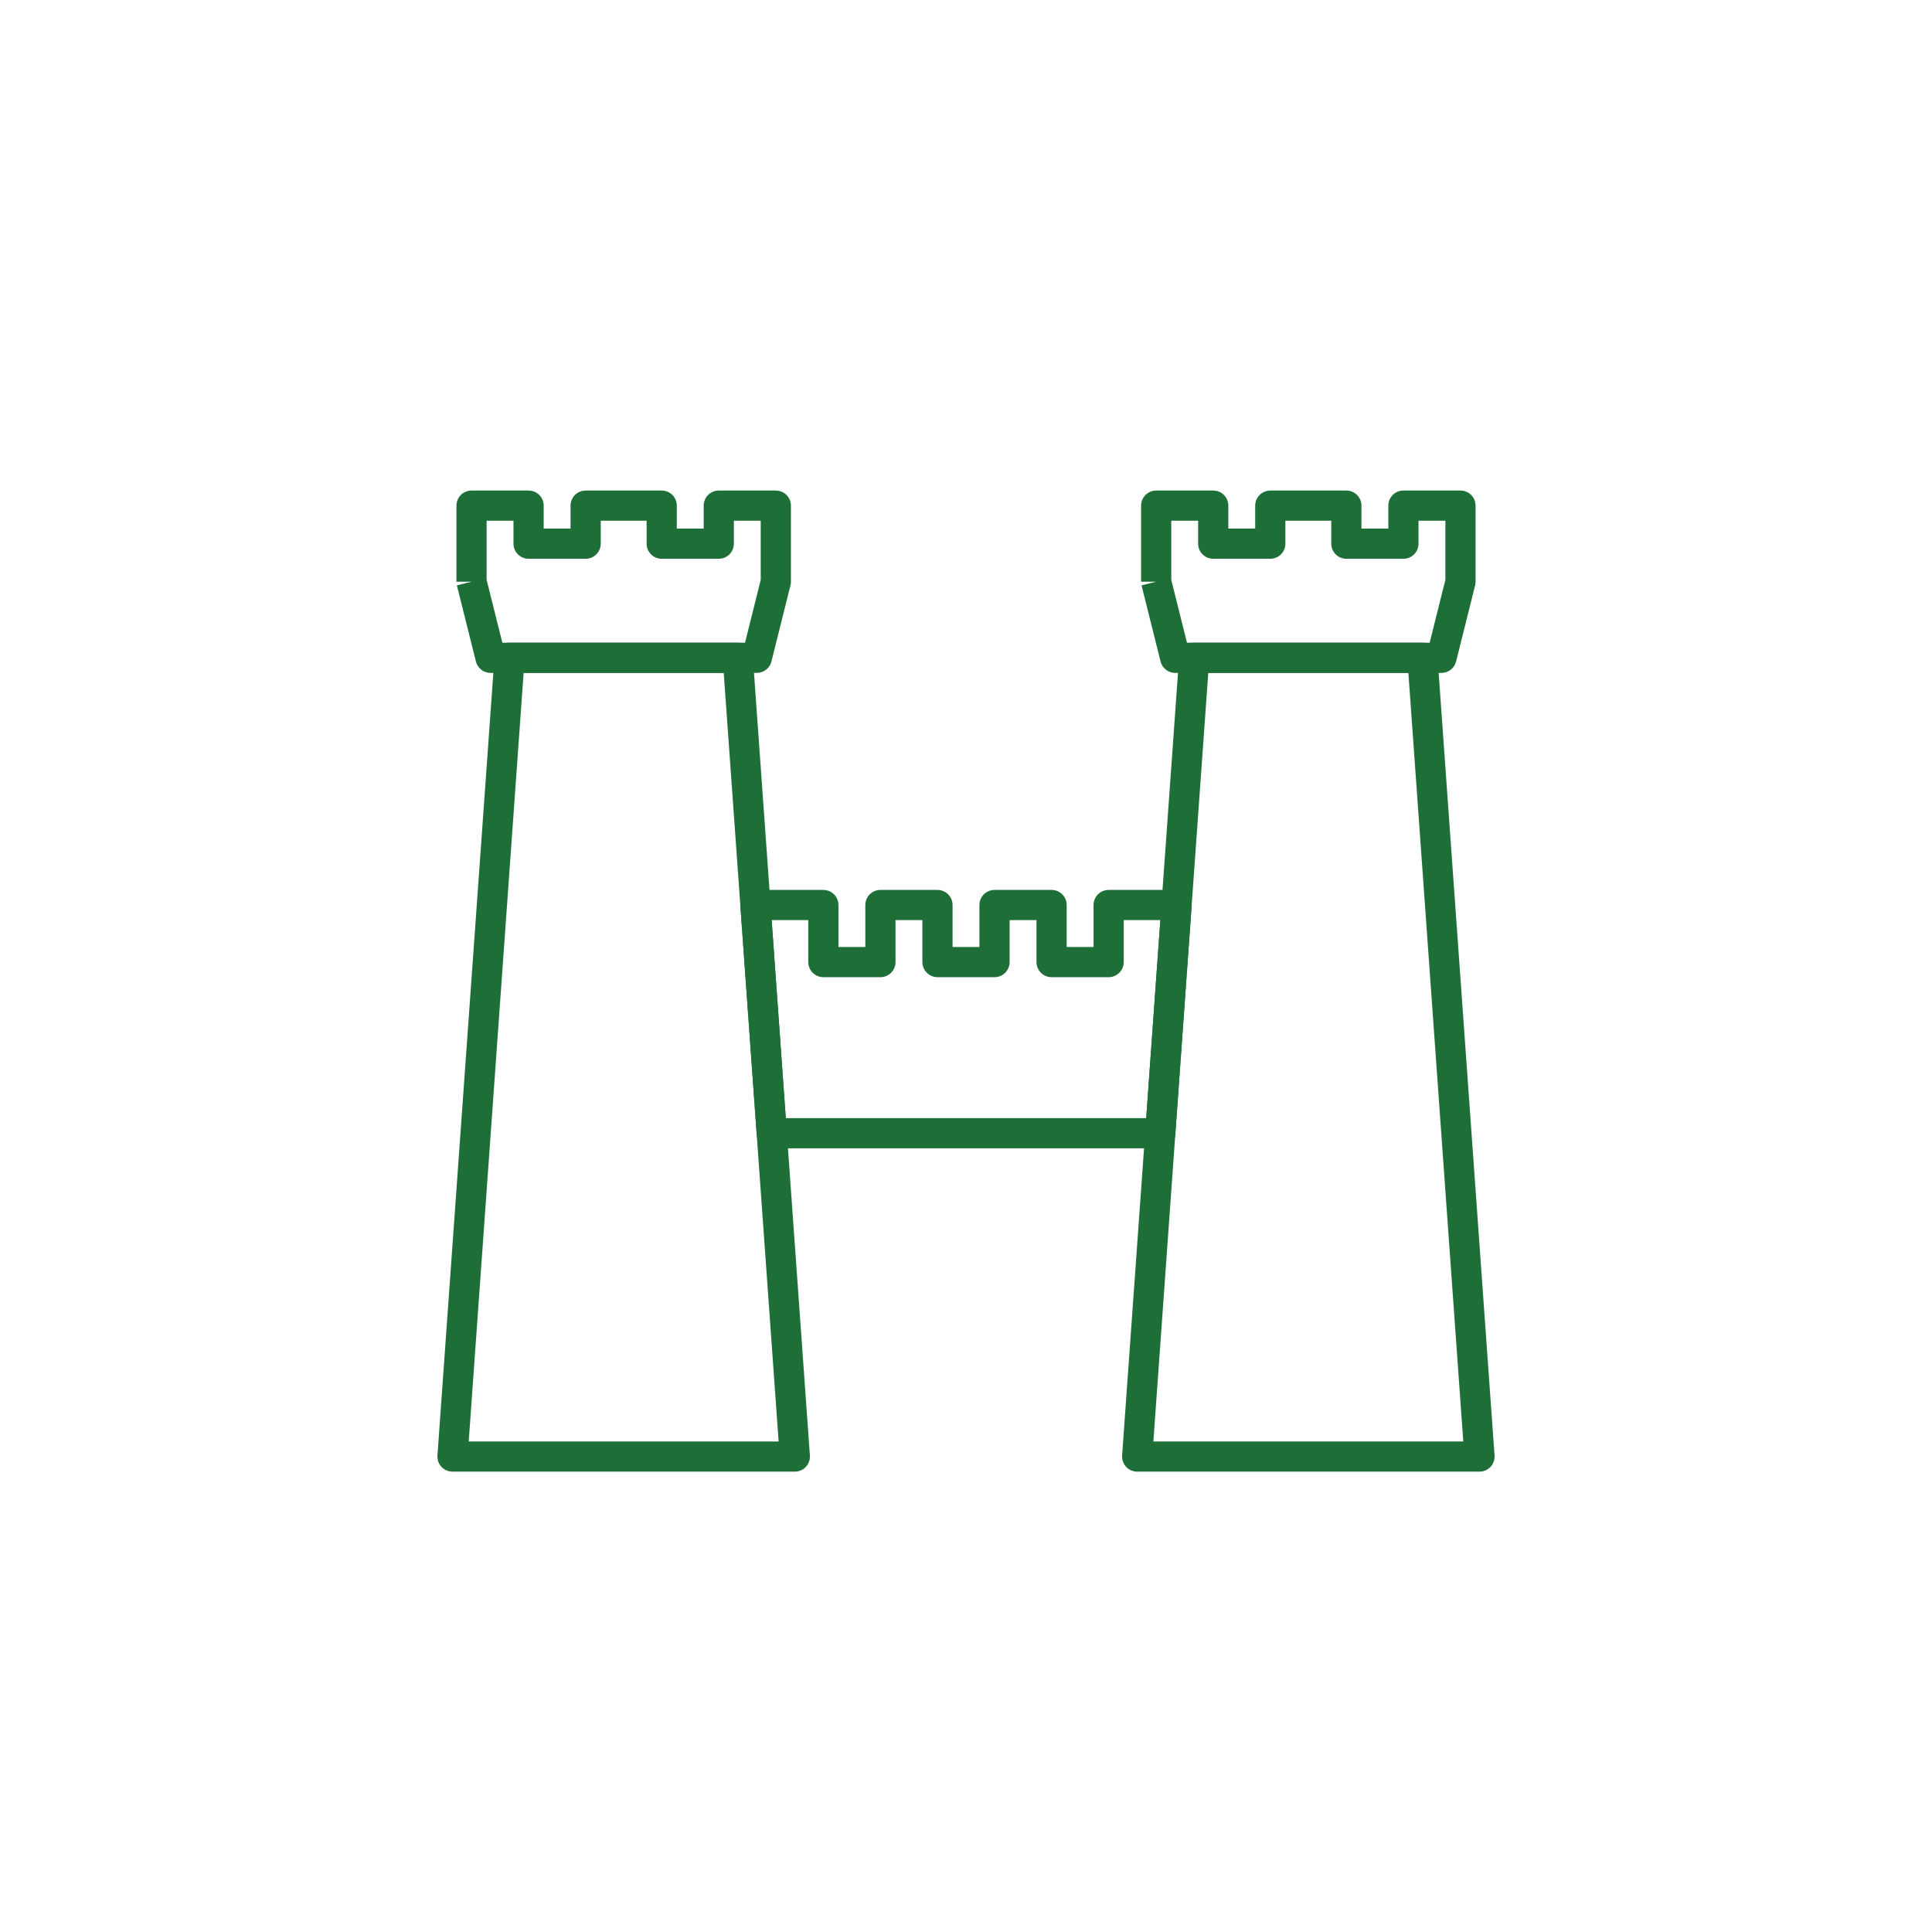
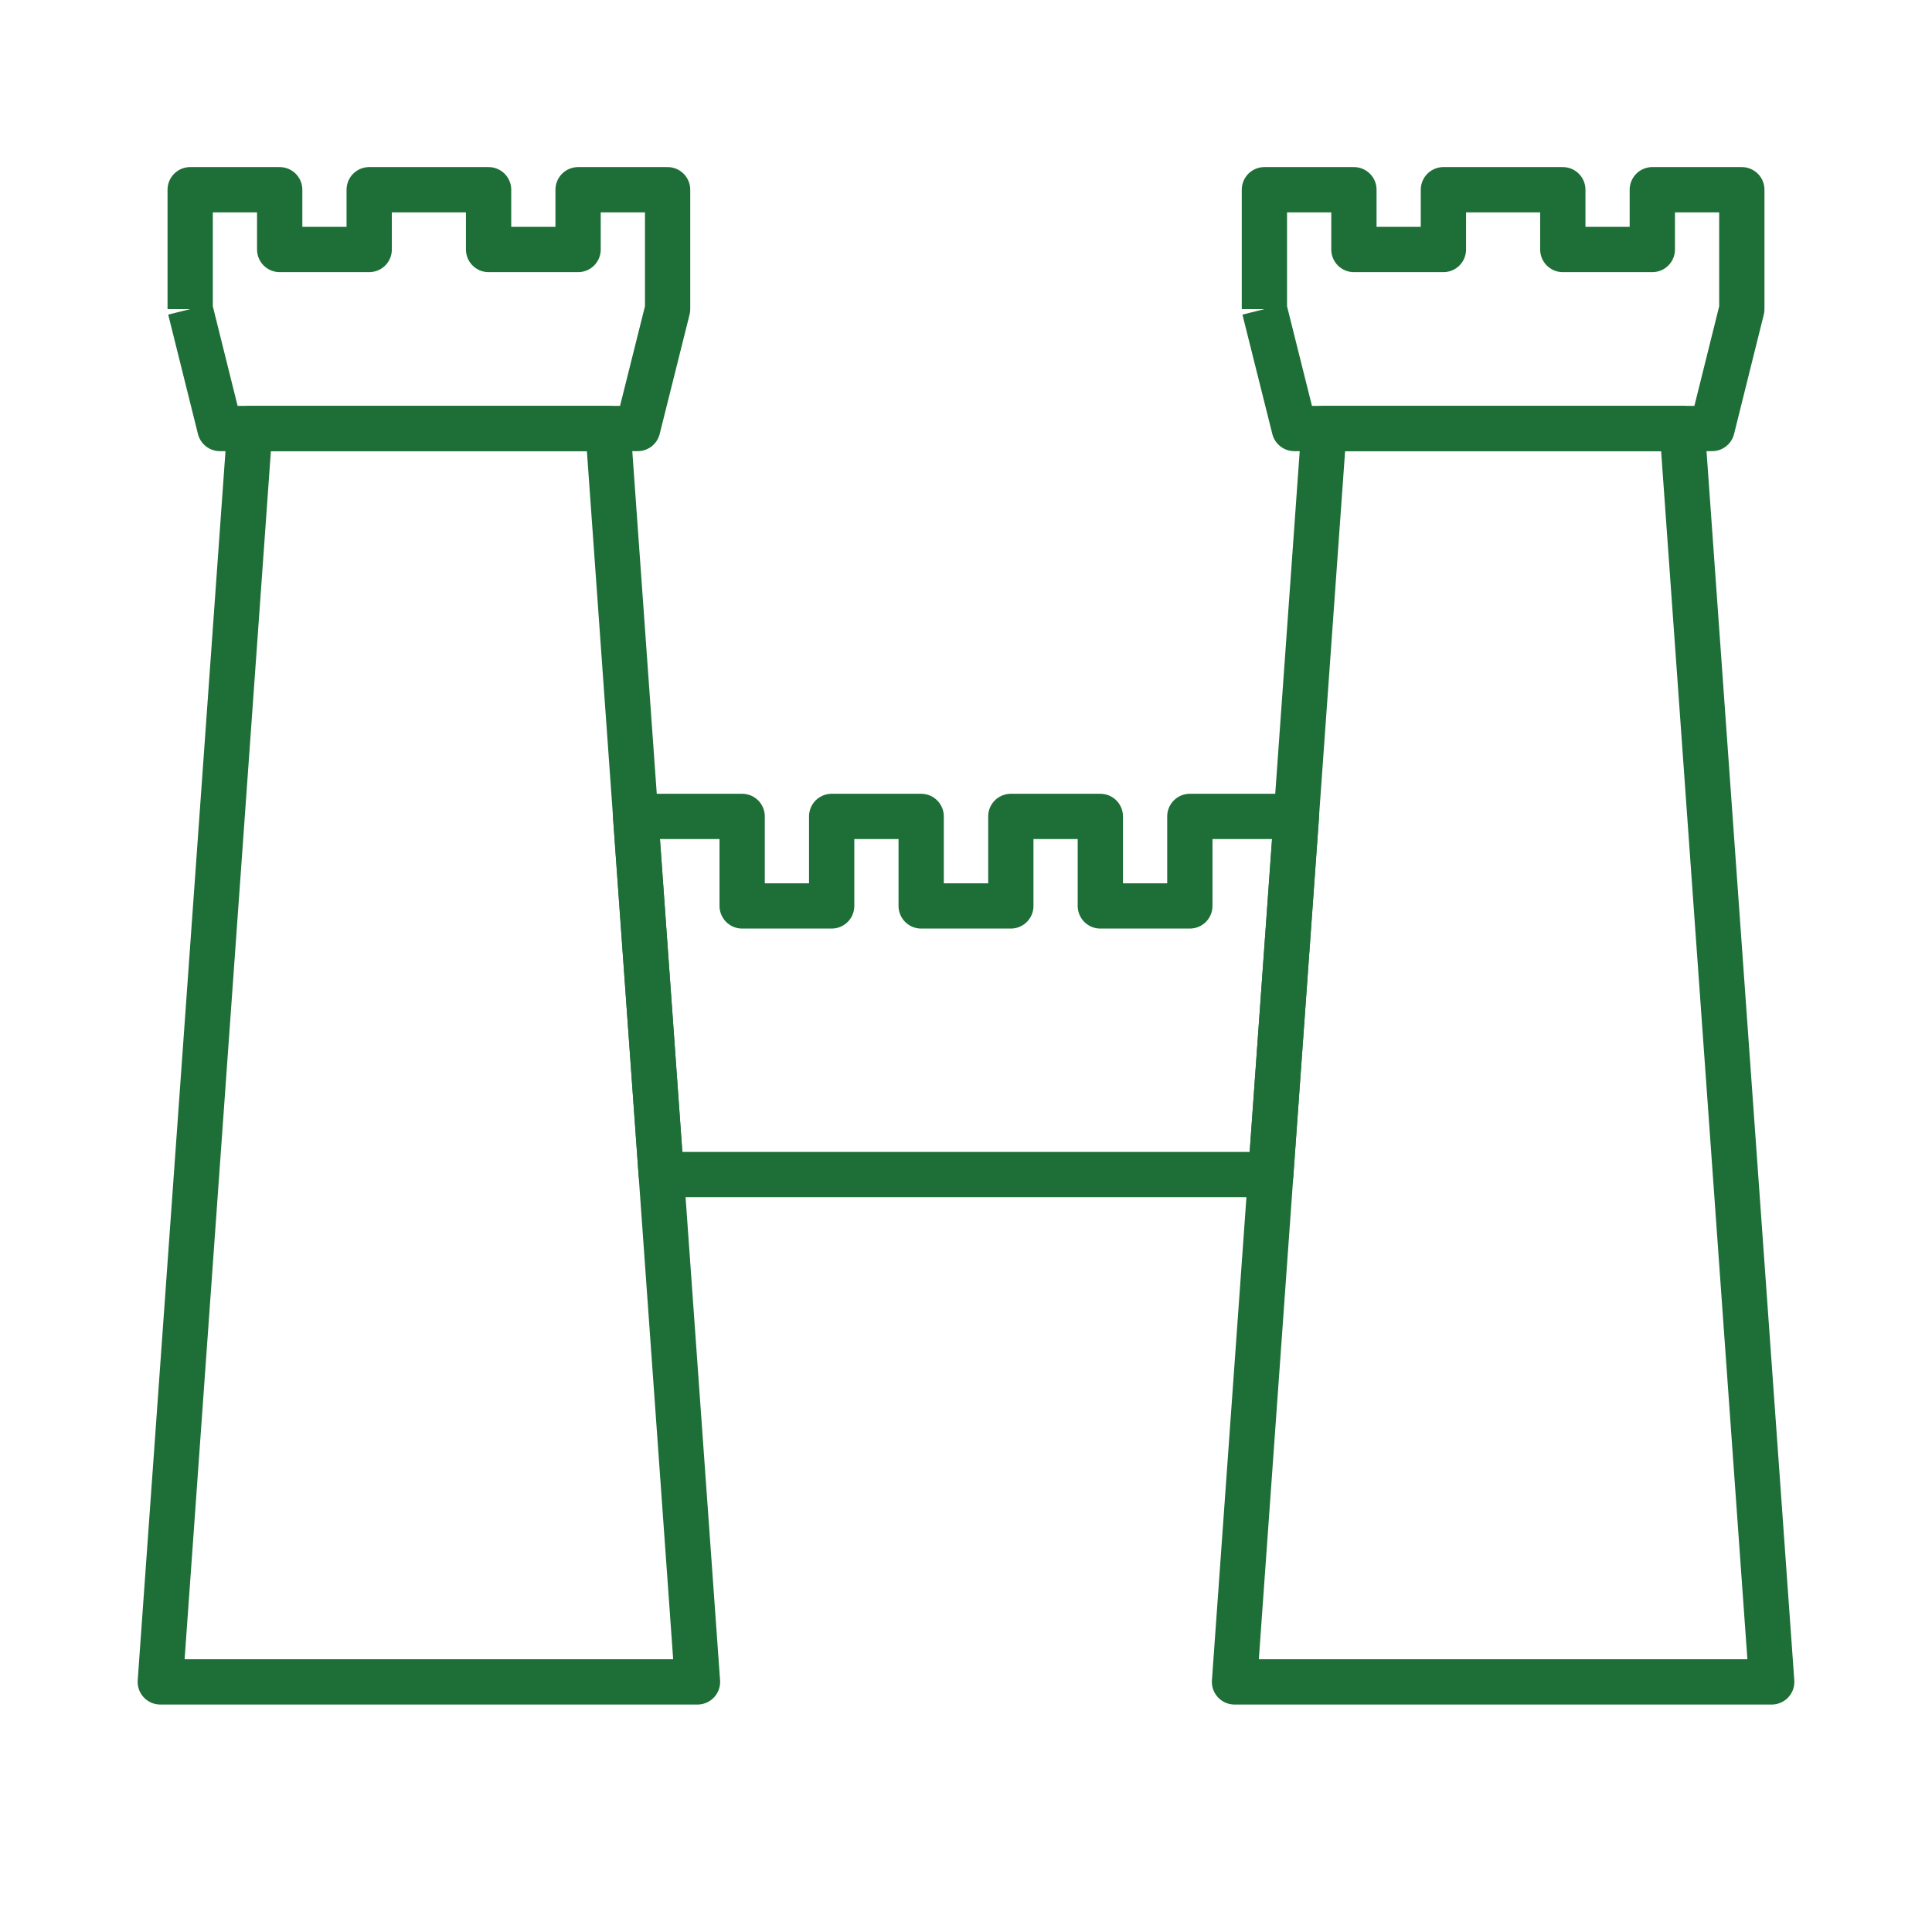
<svg xmlns="http://www.w3.org/2000/svg" id="Layer_1" version="1.1" viewBox="0 0 128 128">
  <defs>
    <style>
      .st0 {
+         display: none;
+         fill: #1b4b53;
+       }
+ 
+       .st1 {
        fill: none;
        stroke: #1e6e37;
        stroke-linejoin: round;
-         stroke-width: 2px;
-       }
- 
-       .st1 {
-         display: none;
-         fill: #1b4b53;
+         stroke-width: 3px;
      }
    </style>
  </defs>
-   <path class="st1" d="M10.38,6.19l24.04,9.16,24.04-9.16c.63-.24,1.33-.25,1.96-.03l.08.03,24.05,9.22,23.95-9.22c1.45-.56,3.08.15,3.67,1.58l.03.06,9.62,25.1c.25.66.25,1.39,0,2.05l-9.22,24.07,9.22,23.94c.24.63.25,1.32.04,1.96l-.03.08-9.55,25.29c-.29.77-.89,1.37-1.66,1.66l-25.07,9.55c-.66.25-1.38.25-2.04,0l-24.05-9.17-24.05,9.17c-.64.24-1.34.25-1.98.02l-.08-.03-24.58-9.58h-.06c-1.36-.36-2.47-1.68-2.16-3.28h0s0-.01,0-.01c.04-.26.12-.52.24-.76l.02-.04,9.05-23.78-9.16-24.05c-.24-.63-.25-1.32-.03-1.96l.03-.08,9.16-24.05L6.69,9.88c-.88-2.31,1.38-4.57,3.69-3.69Z" />
-   <polygon class="st0" points="29.98 96.5 33.76 43.58 48.88 43.58 52.66 96.5 29.98 96.5" />
-   <polyline class="st0" points="31.24 38.54 32.5 43.58 50.14 43.58 51.4 38.54 51.4 33.5 47.62 33.5 47.62 36.02 43.84 36.02 43.84 33.5 38.8 33.5 38.8 36.02 35.02 36.02 35.02 33.5 31.24 33.5 31.24 38.54" />
-   <polygon class="st0" points="75.34 96.5 79.12 43.58 94.24 43.58 98.02 96.5 75.34 96.5" />
-   <polyline class="st0" points="76.6 38.54 77.86 43.58 95.5 43.58 96.76 38.54 96.76 33.5 92.98 33.5 92.98 36.02 89.2 36.02 89.2 33.5 84.16 33.5 84.16 36.02 80.38 36.02 80.38 33.5 76.6 33.5 76.6 38.54" />
-   <path class="st0" d="M66.8,60.6" />
-   <polygon class="st0" points="76.87 75.08 51.13 75.08 50.05 59.96 54.55 59.96 54.55 63.74 58.33 63.74 58.33 59.96 62.11 59.96 62.11 63.74 65.89 63.74 65.89 59.96 69.67 59.96 69.67 63.74 73.45 63.74 73.45 59.96 77.95 59.96 76.87 75.08" />
+   <path class="st0" d="M10.38,6.19l24.04,9.16,24.04-9.16c.63-.24,1.33-.25,1.96-.03l.08.03,24.05,9.22,23.95-9.22c1.45-.56,3.08.15,3.67,1.58l.03.06,9.62,25.1c.25.66.25,1.39,0,2.05l-9.22,24.07,9.22,23.94c.24.63.25,1.32.04,1.96l-.03.08-9.55,25.29c-.29.77-.89,1.37-1.66,1.66l-25.07,9.55c-.66.25-1.38.25-2.04,0l-24.05-9.17-24.05,9.17c-.64.24-1.34.25-1.98.02l-.08-.03-24.58-9.58h-.06c-1.36-.36-2.47-1.68-2.16-3.28h0s0-.01,0-.01c.04-.26.12-.52.24-.76l.02-.04,9.05-23.78-9.16-24.05c-.24-.63-.25-1.32-.03-1.96l.03-.08,9.16-24.05L6.69,9.88c-.88-2.31,1.38-4.57,3.69-3.69Z" />
+   <polygon class="st1" points="10.62 111.43 16.55 28.39 40.28 28.39 46.21 111.43 10.62 111.43" />
+   <polyline class="st1" points="12.6 20.48 14.57 28.39 42.25 28.39 44.23 20.48 44.23 12.57 38.3 12.57 38.3 16.53 32.37 16.53 32.37 12.57 24.46 12.57 24.46 16.53 18.53 16.53 18.53 12.57 12.6 12.57 12.6 20.48" />
+   <polygon class="st1" points="81.79 111.43 87.72 28.39 111.45 28.39 117.38 111.43 81.79 111.43" />
+   <polyline class="st1" points="83.77 20.48 85.75 28.39 113.43 28.39 115.4 20.48 115.4 12.57 109.47 12.57 109.47 16.53 103.54 16.53 103.54 12.57 95.63 12.57 95.63 16.53 89.7 16.53 89.7 12.57 83.77 12.57 83.77 20.48" />
+   <path class="st1" d="M68.39,55.1" />
+   <polygon class="st1" points="84.19 77.82 43.81 77.82 42.11 54.09 49.17 54.09 49.17 60.02 55.1 60.02 55.1 54.09 61.03 54.09 61.03 60.02 66.97 60.02 66.97 54.09 72.9 54.09 72.9 60.02 78.83 60.02 78.83 54.09 85.89 54.09 84.19 77.82" />
</svg>
